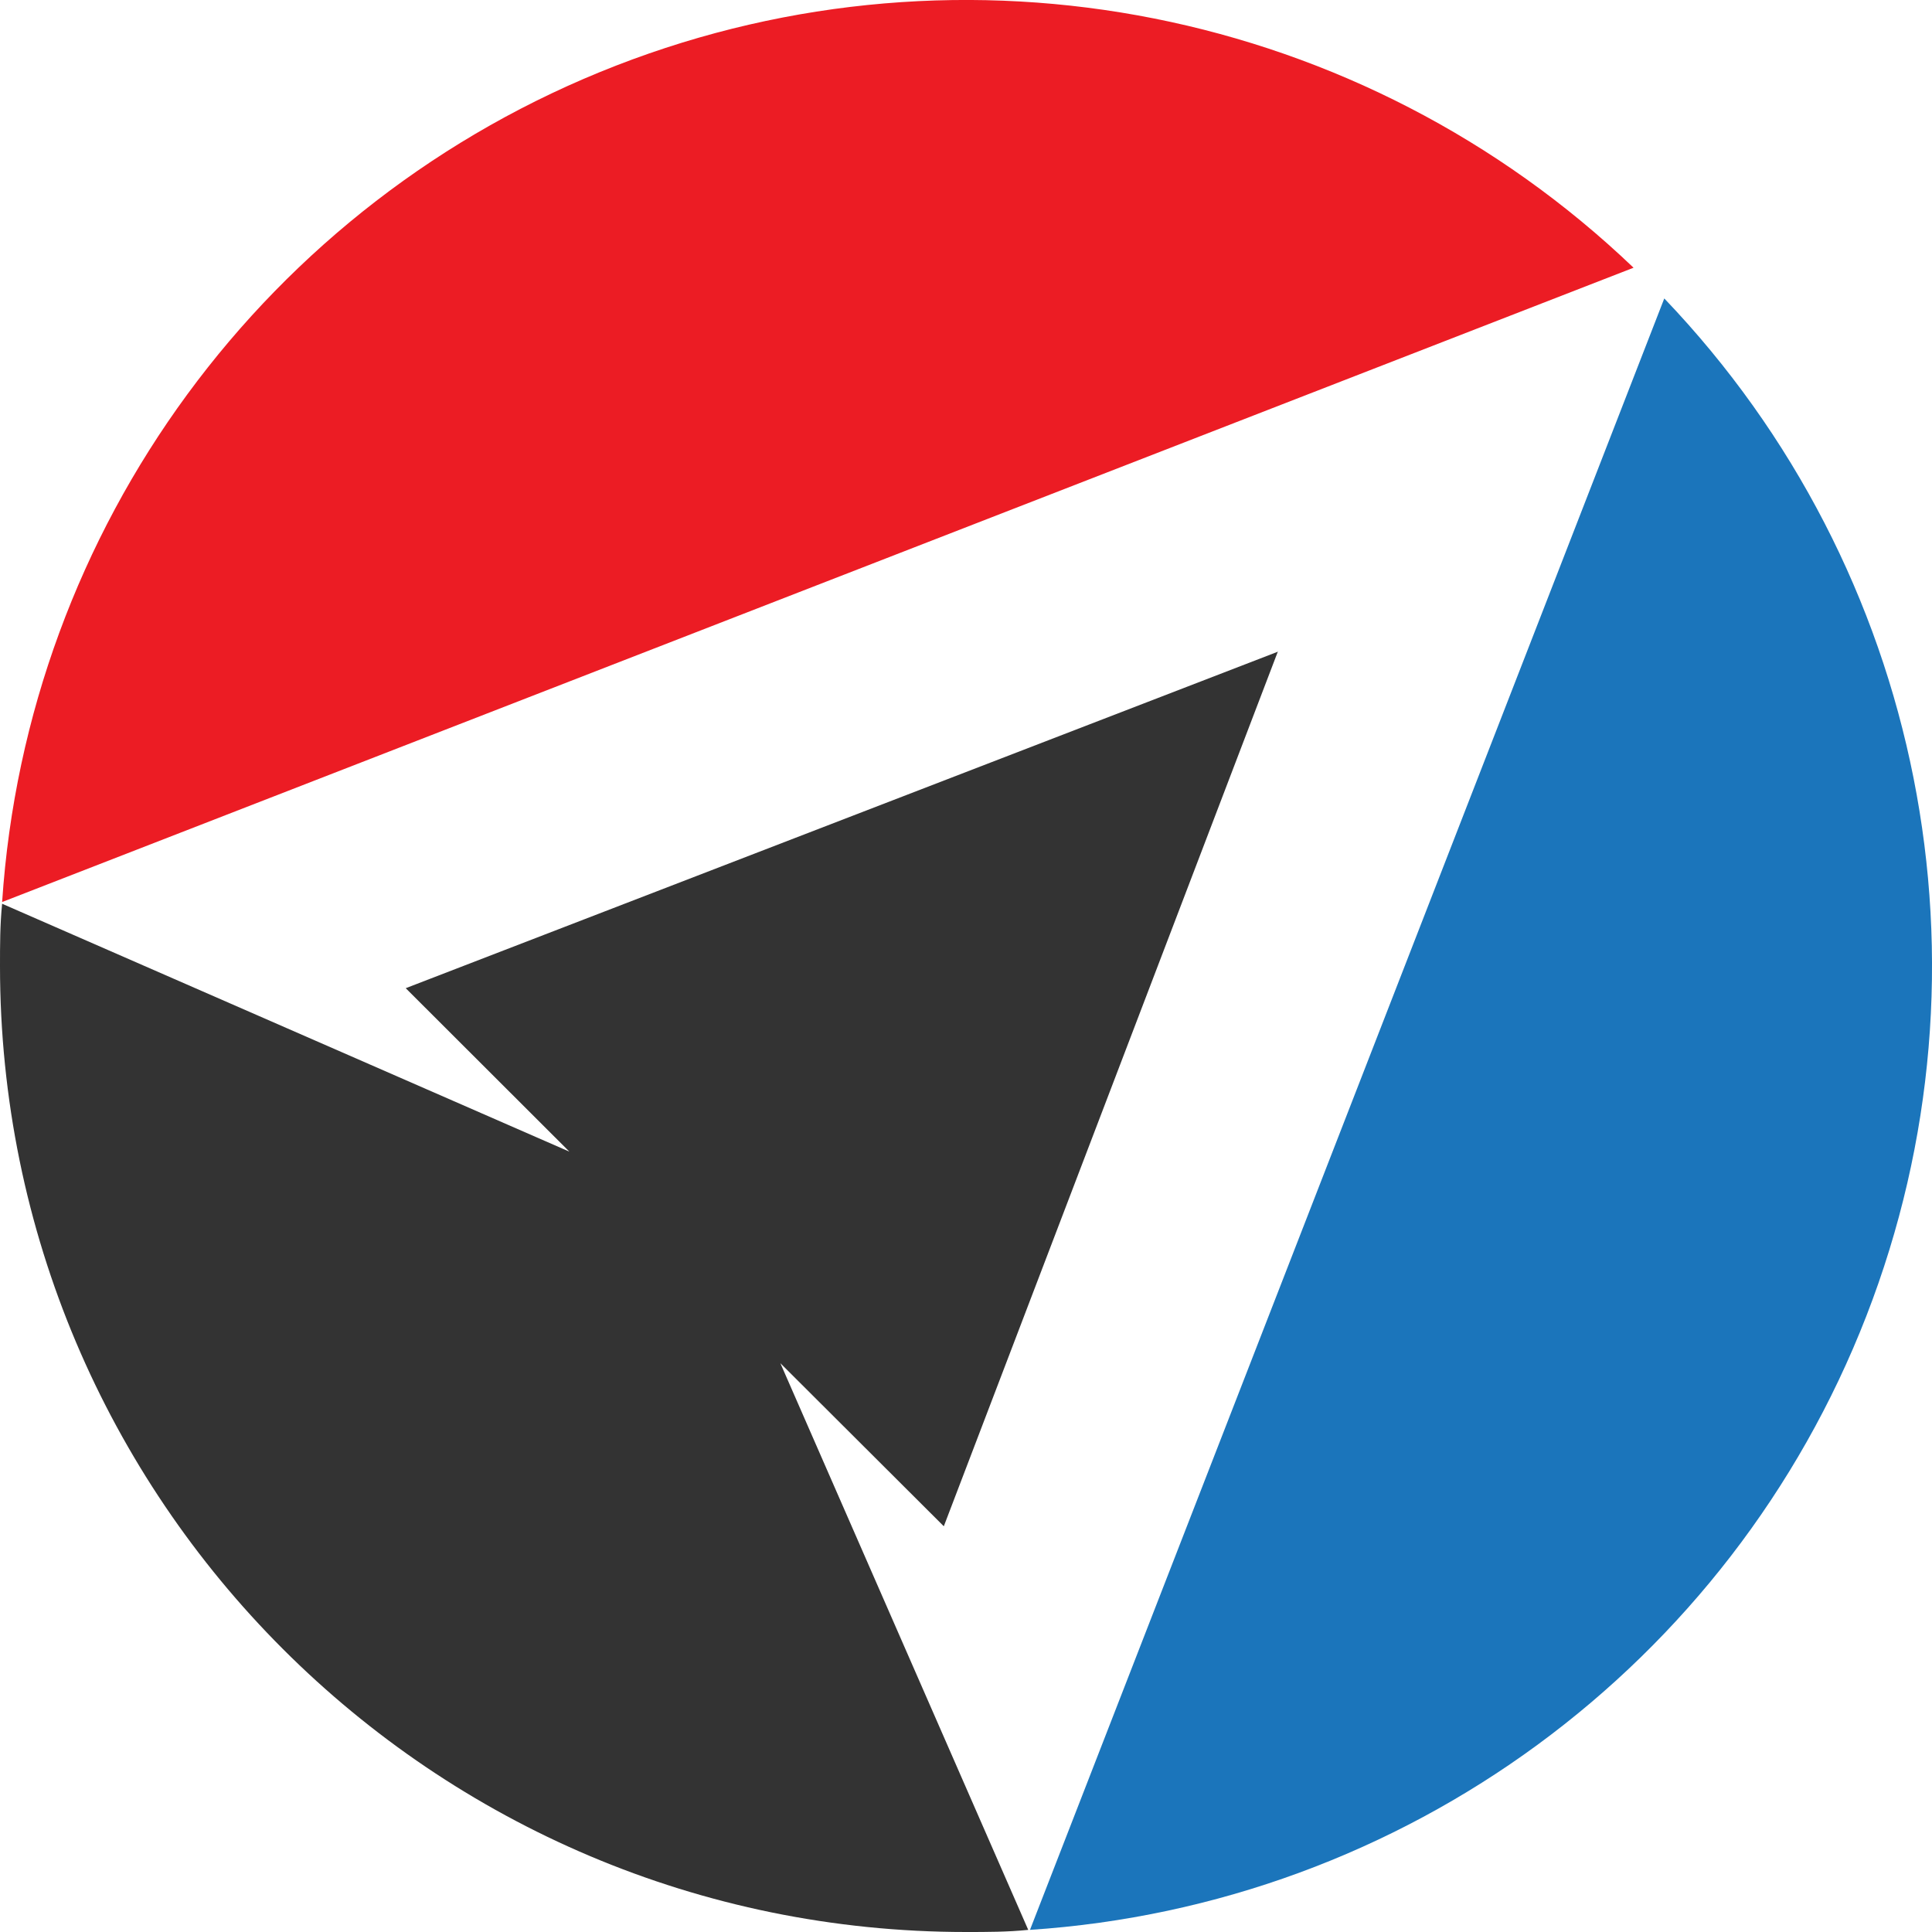
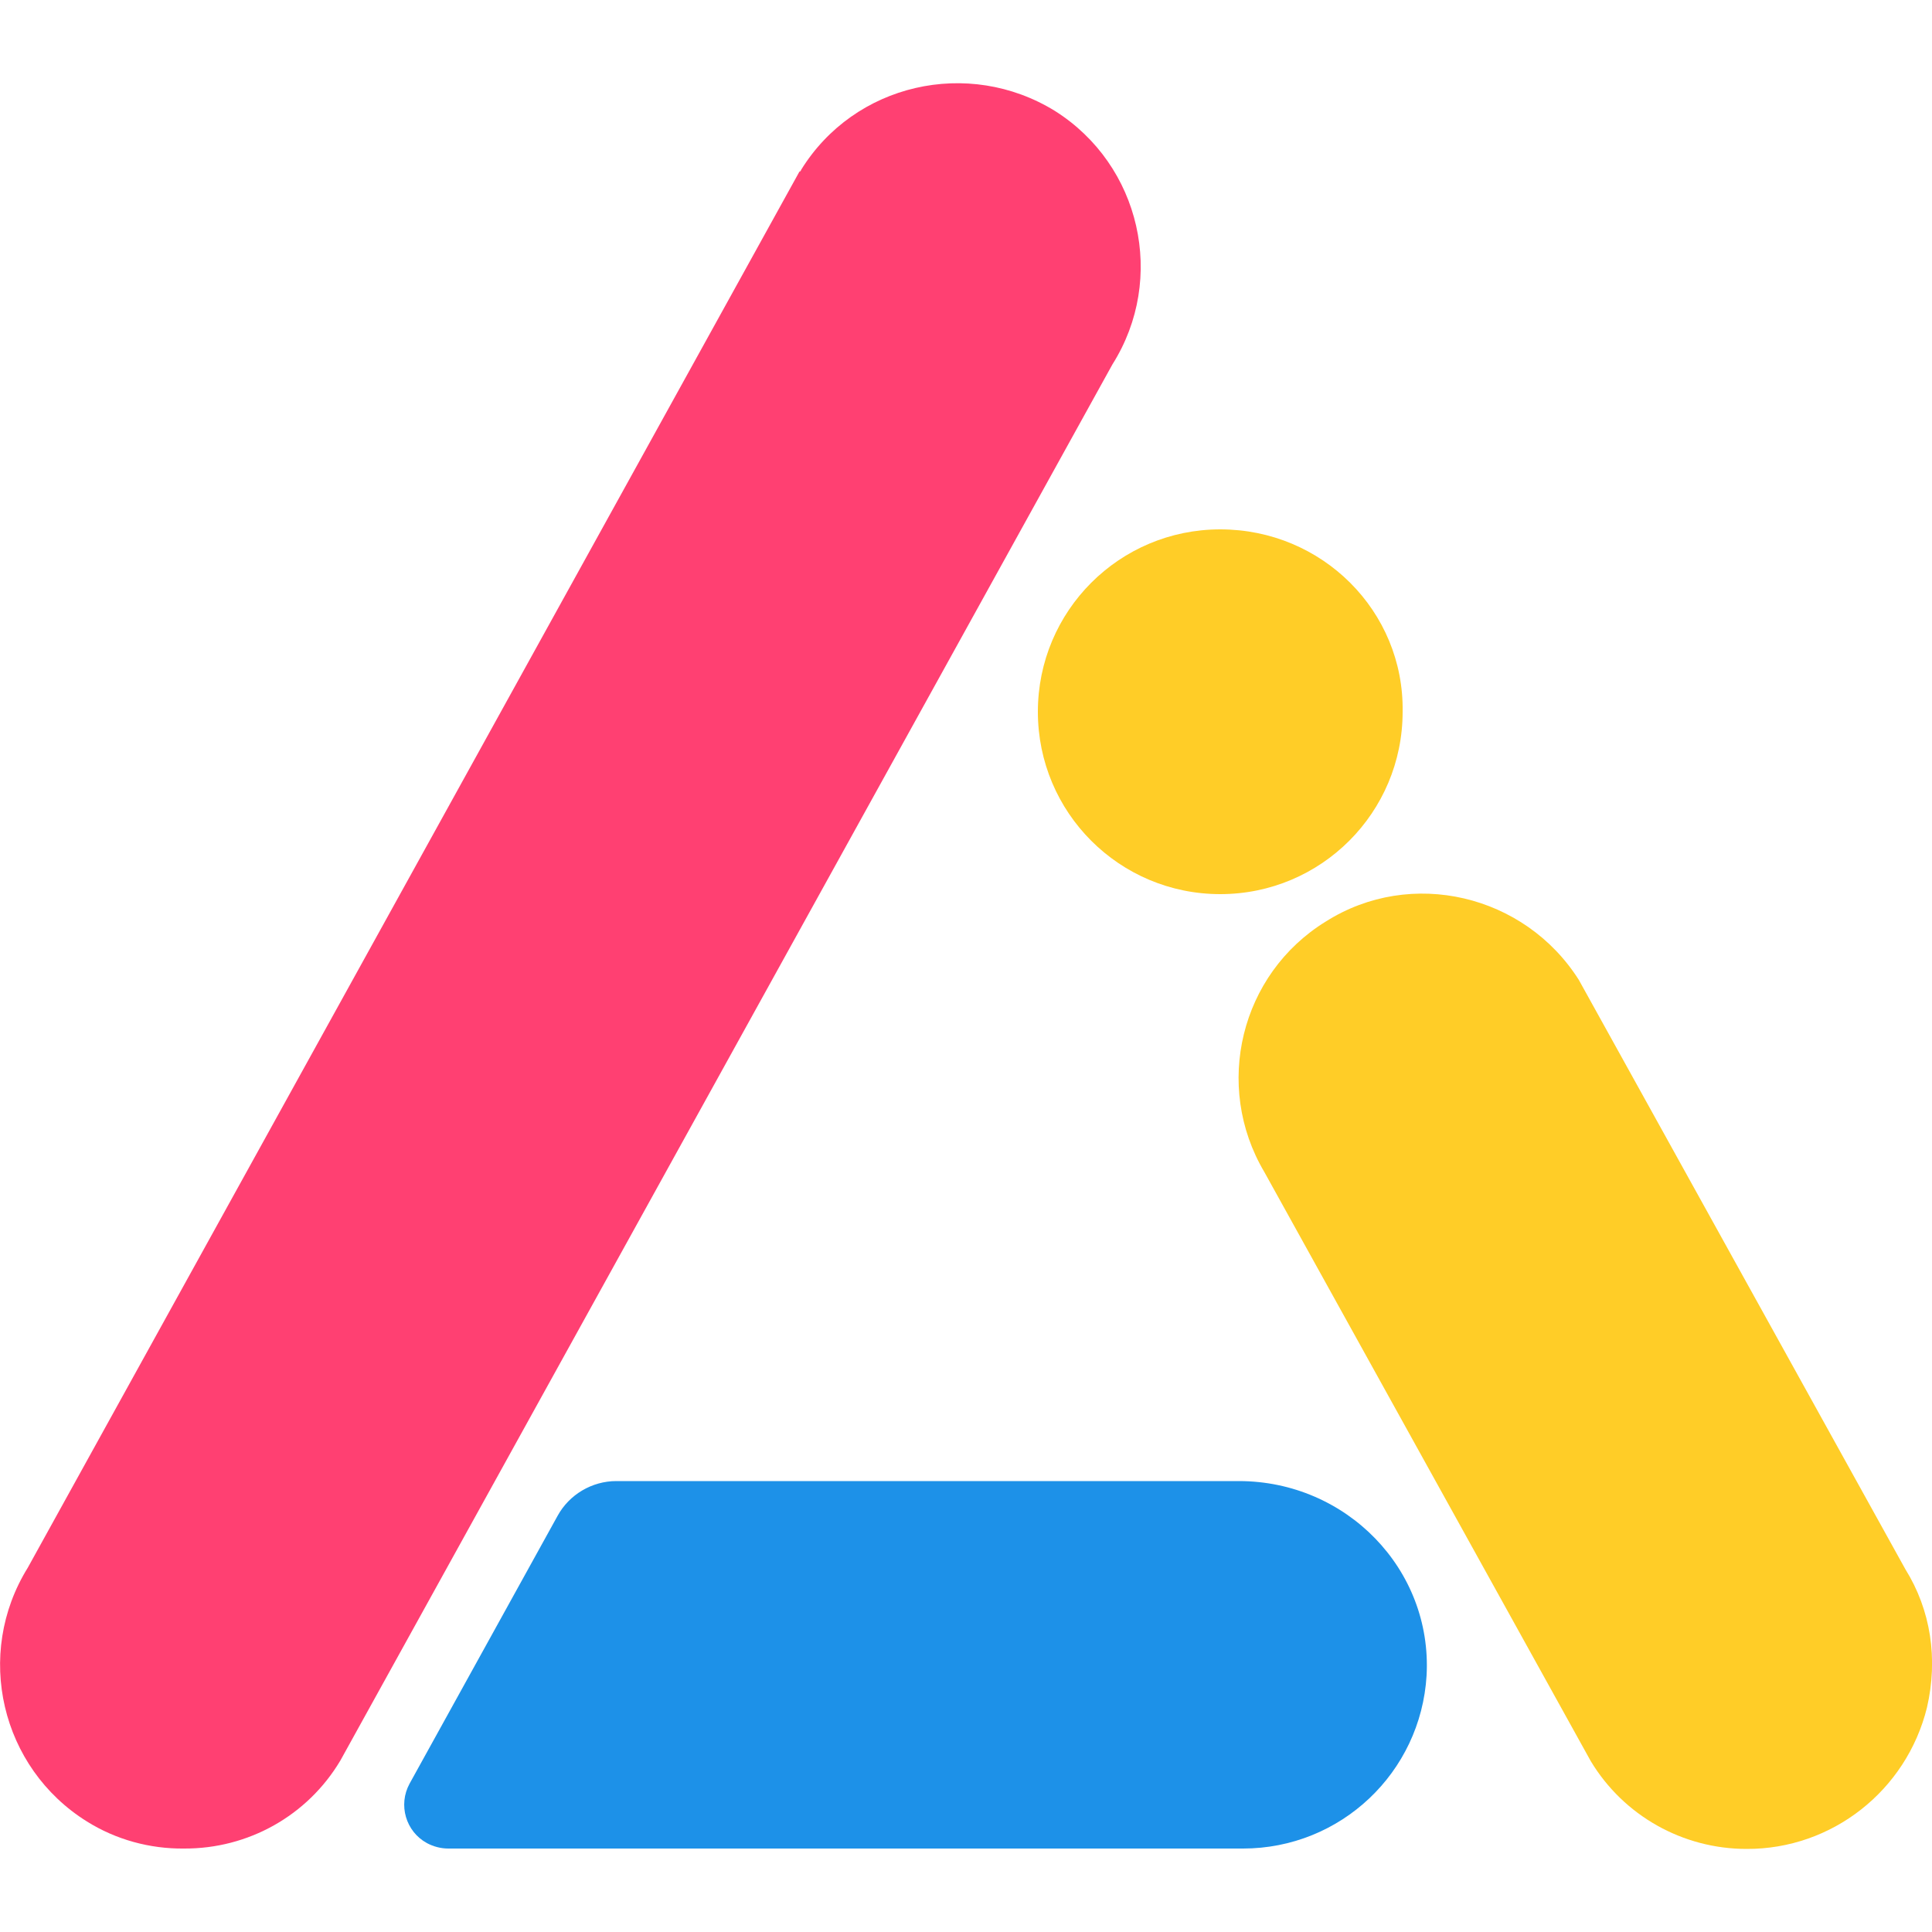
- <svg xmlns="http://www.w3.org/2000/svg" x="0" y="0" width="60" height="60" filtersec="colorsb2879798530" class="image-svg-svg primary" style="overflow: visible;" fill="#333333">
-   <svg viewBox="0 0.003 99.997 99.997" fill="#333333">
-     <path d="M84.55 13.86A50 50 0 0 0 .11 46.69z" fill="#EC1C24" />
-     <path d="M66.15 33.73L21 51.15l8.47 8.46L.11 46.78C0 47.85 0 48.92 0 50a50 50 0 0 0 50 50c1.08 0 2.15 0 3.22-.11L40.39 70.56 48.85 79l17.3-45.3" fill="#333333" />
-     <path d="M86.14 15.45L53.31 99.89a50 50 0 0 0 32.83-84.44z" fill="#1B75BB" />
-   </svg>
+ <svg xmlns="http://www.w3.org/2000/svg" version="1.1" id="图层_1" x="0" y="0" viewBox="0 0 500 500" width="500" height="500" style="enable-background:new 0 0 500 500" xml:space="preserve">
+   <style>.st2{fill:#ffcd27}</style>
+   <g id="_x39_43c397a-fb56-4c7f-998f-9117336ac322">
+     <g id="_x33_bbd8841-d8a7-4c73-b4de-9e8ca48d8b68">
+       <path d="M320.6 383.3H159.5c-6.3 0-12.2 3.5-15.2 9L106 461.6c-3 5.5-1 12.4 4.5 15.4 1.7.9 3.6 1.4 5.5 1.4h205.7c25.2 0 46-19.6 47.5-44.8 1.5-27.5-20.8-50.3-48.6-50.3z" style="fill:#1d91e8" />
+       <path d="M273 28.7c-22.4-13.8-51.9-7.1-65.7 15.3 0 .2-.2.4-.4.4L7.2 405.7c-13.9 22.4-7 51.8 15.3 65.7 7.5 4.7 16.3 7.1 25.1 7 16.6.1 32-8.5 40.5-22.8L287.9 94.3c14-22.2 7.3-51.6-14.9-65.6z" style="fill:#ff4072" />
+       <path class="st2" d="m493.1 406.1-84.5-152.5c-14-22.1-43.4-29.1-65.5-15.1-22.1 13.6-29.1 42.5-15.9 64.8l84.5 152.5c8.5 14.1 23.8 22.7 40.3 22.7 22.1.1 41.4-15.1 46.7-36.6 2.9-12.6 1-25.2-5.6-35.8zM315.8 137c-26.1 0-47.2 21.1-47.2 47.2s21.1 47.2 47.2 47.2 47.2-21.1 47.2-47.2c.4-26-20.8-47.2-47.2-47.2z" />
+     </g>
+   </g>
</svg>
